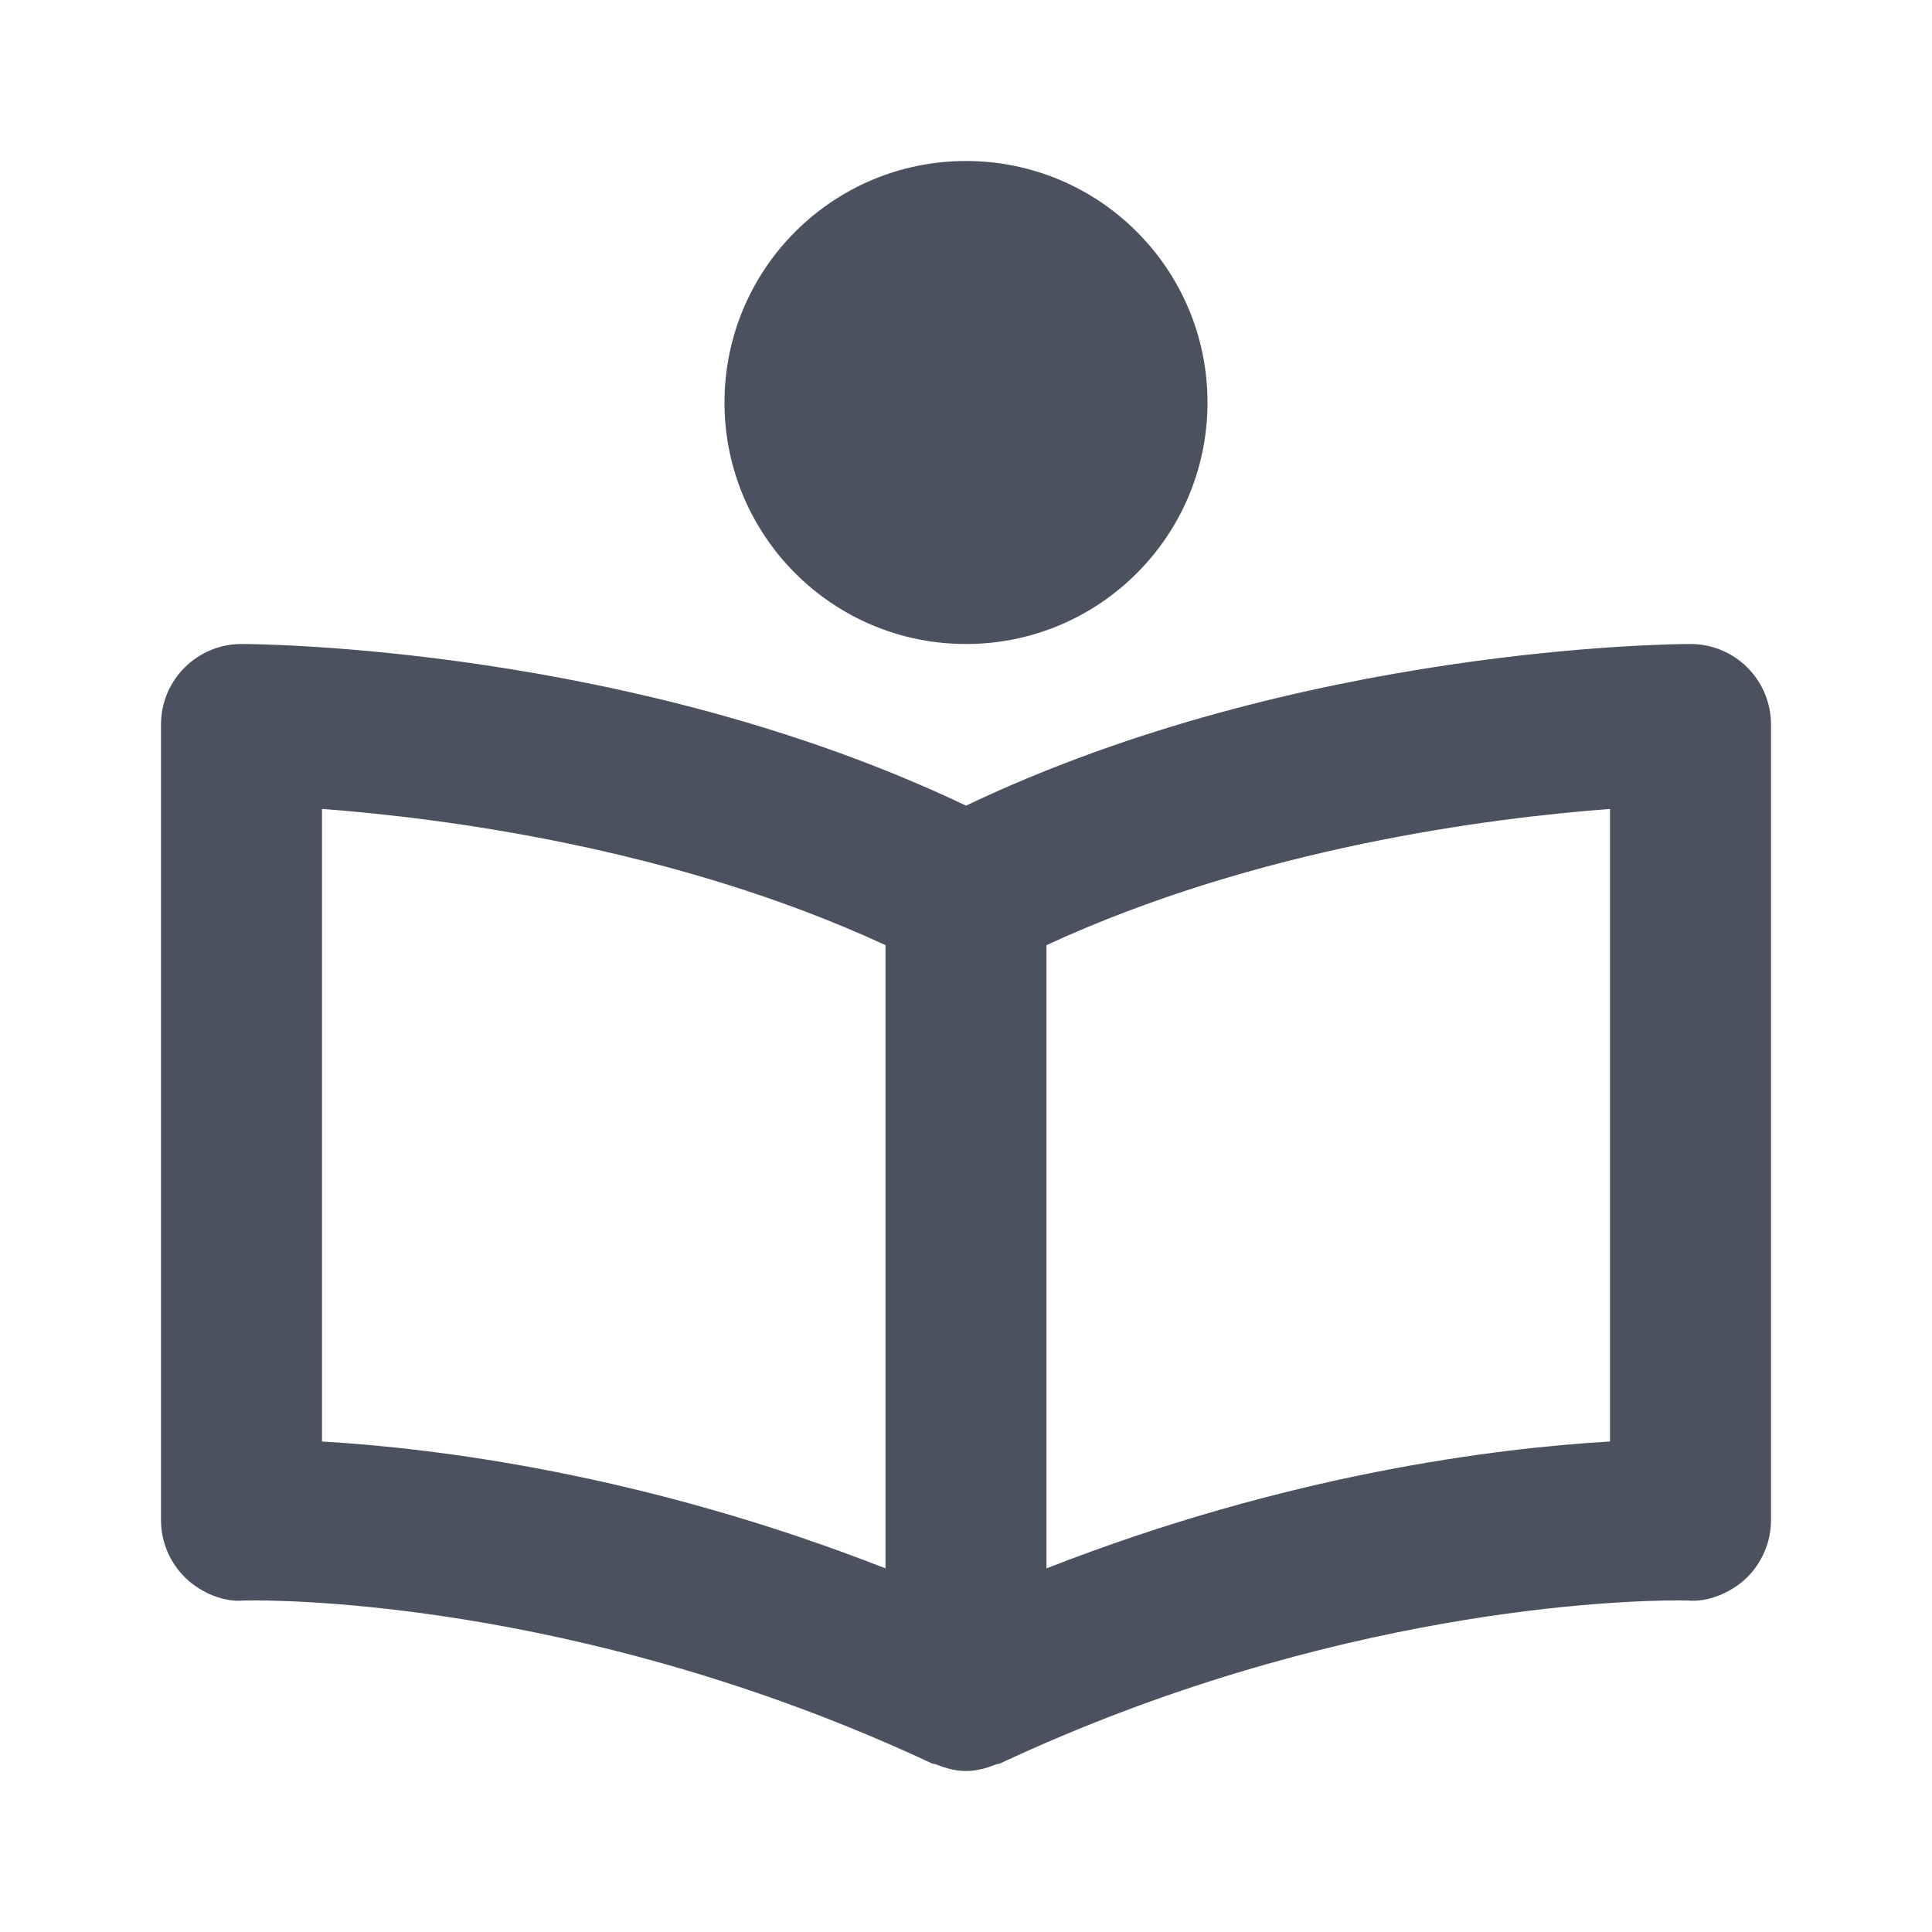
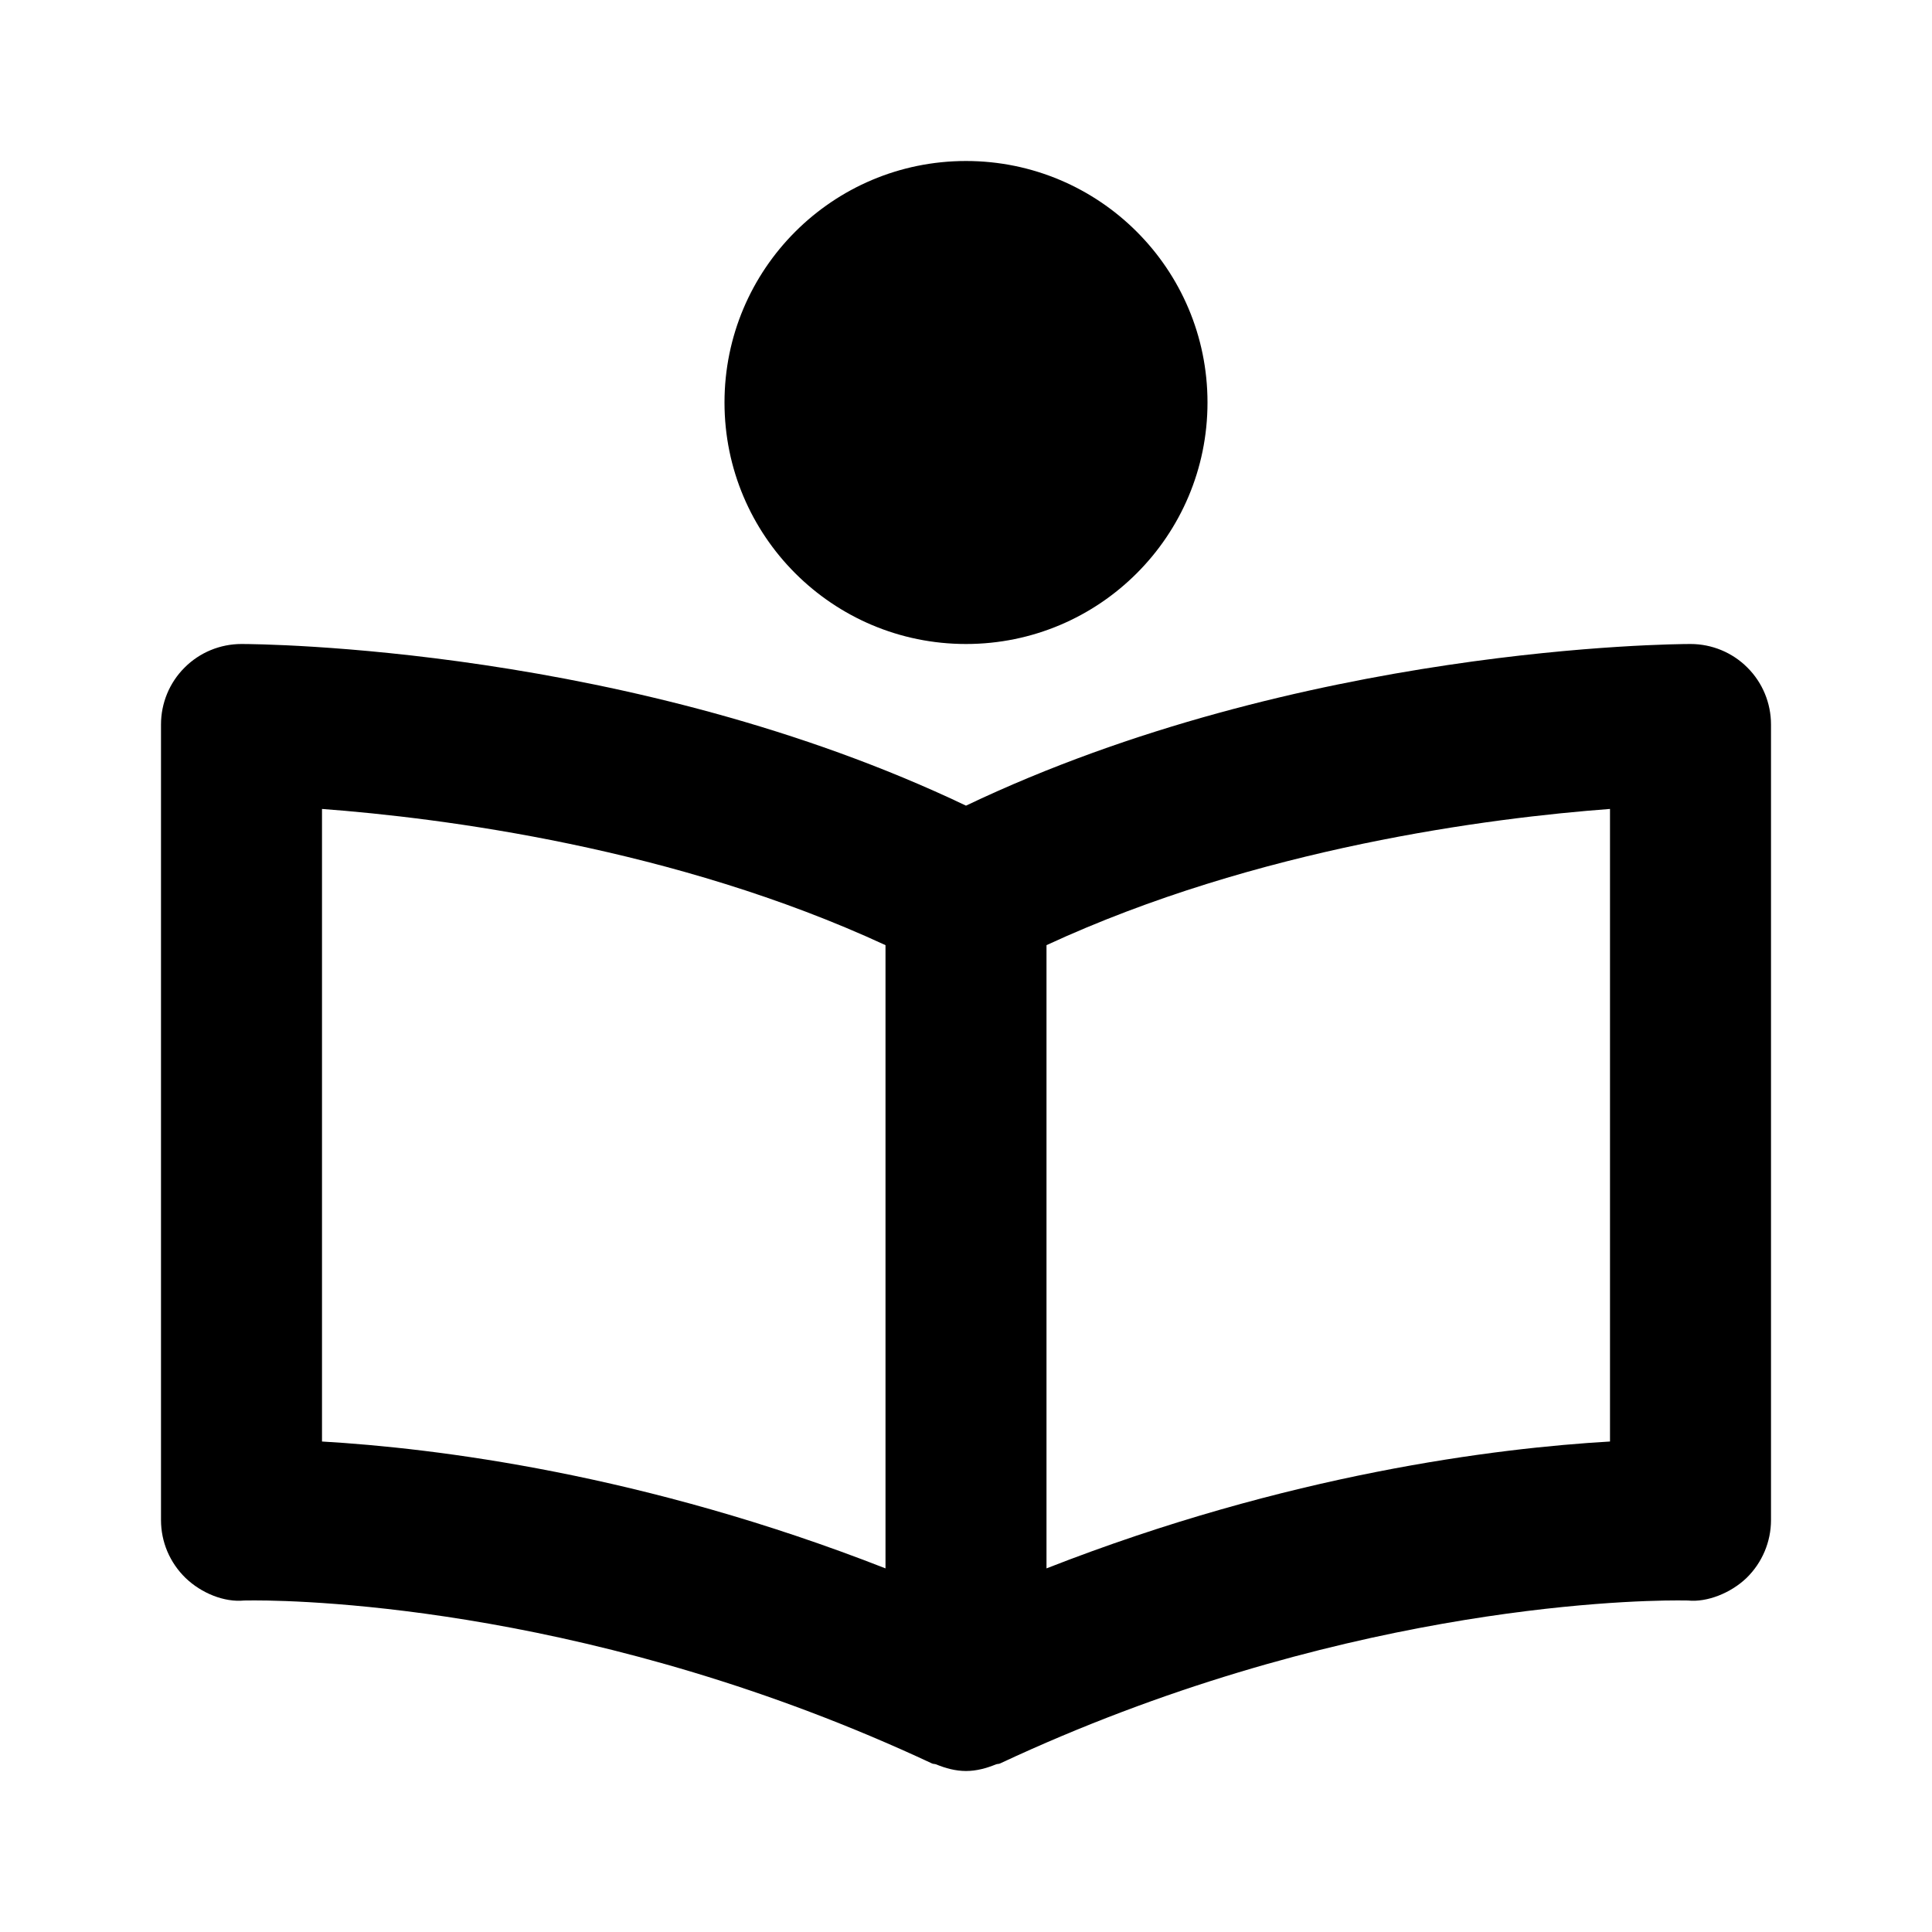
<svg xmlns="http://www.w3.org/2000/svg" width="24" height="24" viewBox="0 0 24 24" fill="none">
-   <path d="M21 8C20.798 8 16.15 8.029 12 10.008C7.85 8.029 3.202 8 3 8C2.735 8 2.48 8.105 2.293 8.293C2.105 8.48 2 8.735 2 9V18.883C2 19.017 2.027 19.15 2.079 19.273C2.132 19.397 2.209 19.509 2.305 19.602C2.5 19.79 2.785 19.907 3.034 19.882L3.161 19.881C3.844 19.881 7.457 19.979 11.577 21.906C11.593 21.914 11.611 21.911 11.627 21.917C11.746 21.966 11.871 22 12 22C12.129 22 12.254 21.966 12.374 21.917C12.39 21.911 12.408 21.914 12.424 21.906C16.544 19.978 20.157 19.881 20.84 19.881L20.967 19.882C21.205 19.907 21.5 19.79 21.696 19.602C21.89 19.413 22 19.153 22 18.883V9C22 8.735 21.895 8.48 21.707 8.293C21.52 8.105 21.265 8 21 8ZM4 10.049C5.485 10.16 8.381 10.529 11 11.741V19.483C8 18.308 5.41 17.989 4 17.907V10.049ZM20 17.907C18.59 17.989 16 18.308 13 19.483V11.741C15.619 10.529 18.515 10.16 20 10.049V17.907Z" fill="#4C5160" />
-   <path d="M12 8C13.657 8 15 6.657 15 5C15 3.343 13.657 2 12 2C10.343 2 9 3.343 9 5C9 6.657 10.343 8 12 8Z" fill="#4C5160" />
+   <path d="M21 8C20.798 8 16.15 8.029 12 10.008C7.85 8.029 3.202 8 3 8C2.735 8 2.48 8.105 2.293 8.293C2.105 8.48 2 8.735 2 9V18.883C2 19.017 2.027 19.15 2.079 19.273C2.132 19.397 2.209 19.509 2.305 19.602C2.5 19.79 2.785 19.907 3.034 19.882L3.161 19.881C3.844 19.881 7.457 19.979 11.577 21.906C11.593 21.914 11.611 21.911 11.627 21.917C11.746 21.966 11.871 22 12 22C12.129 22 12.254 21.966 12.374 21.917C12.39 21.911 12.408 21.914 12.424 21.906C16.544 19.978 20.157 19.881 20.84 19.881L20.967 19.882C21.205 19.907 21.5 19.79 21.696 19.602C21.89 19.413 22 19.153 22 18.883V9C22 8.735 21.895 8.48 21.707 8.293C21.52 8.105 21.265 8 21 8ZM4 10.049C5.485 10.16 8.381 10.529 11 11.741V19.483C8 18.308 5.41 17.989 4 17.907V10.049ZM20 17.907C18.59 17.989 16 18.308 13 19.483V11.741C15.619 10.529 18.515 10.16 20 10.049V17.907Z" fill="currentColor" />
+   <path d="M12 8C13.657 8 15 6.657 15 5C15 3.343 13.657 2 12 2C10.343 2 9 3.343 9 5C9 6.657 10.343 8 12 8Z" fill="currentColor" />
</svg>
